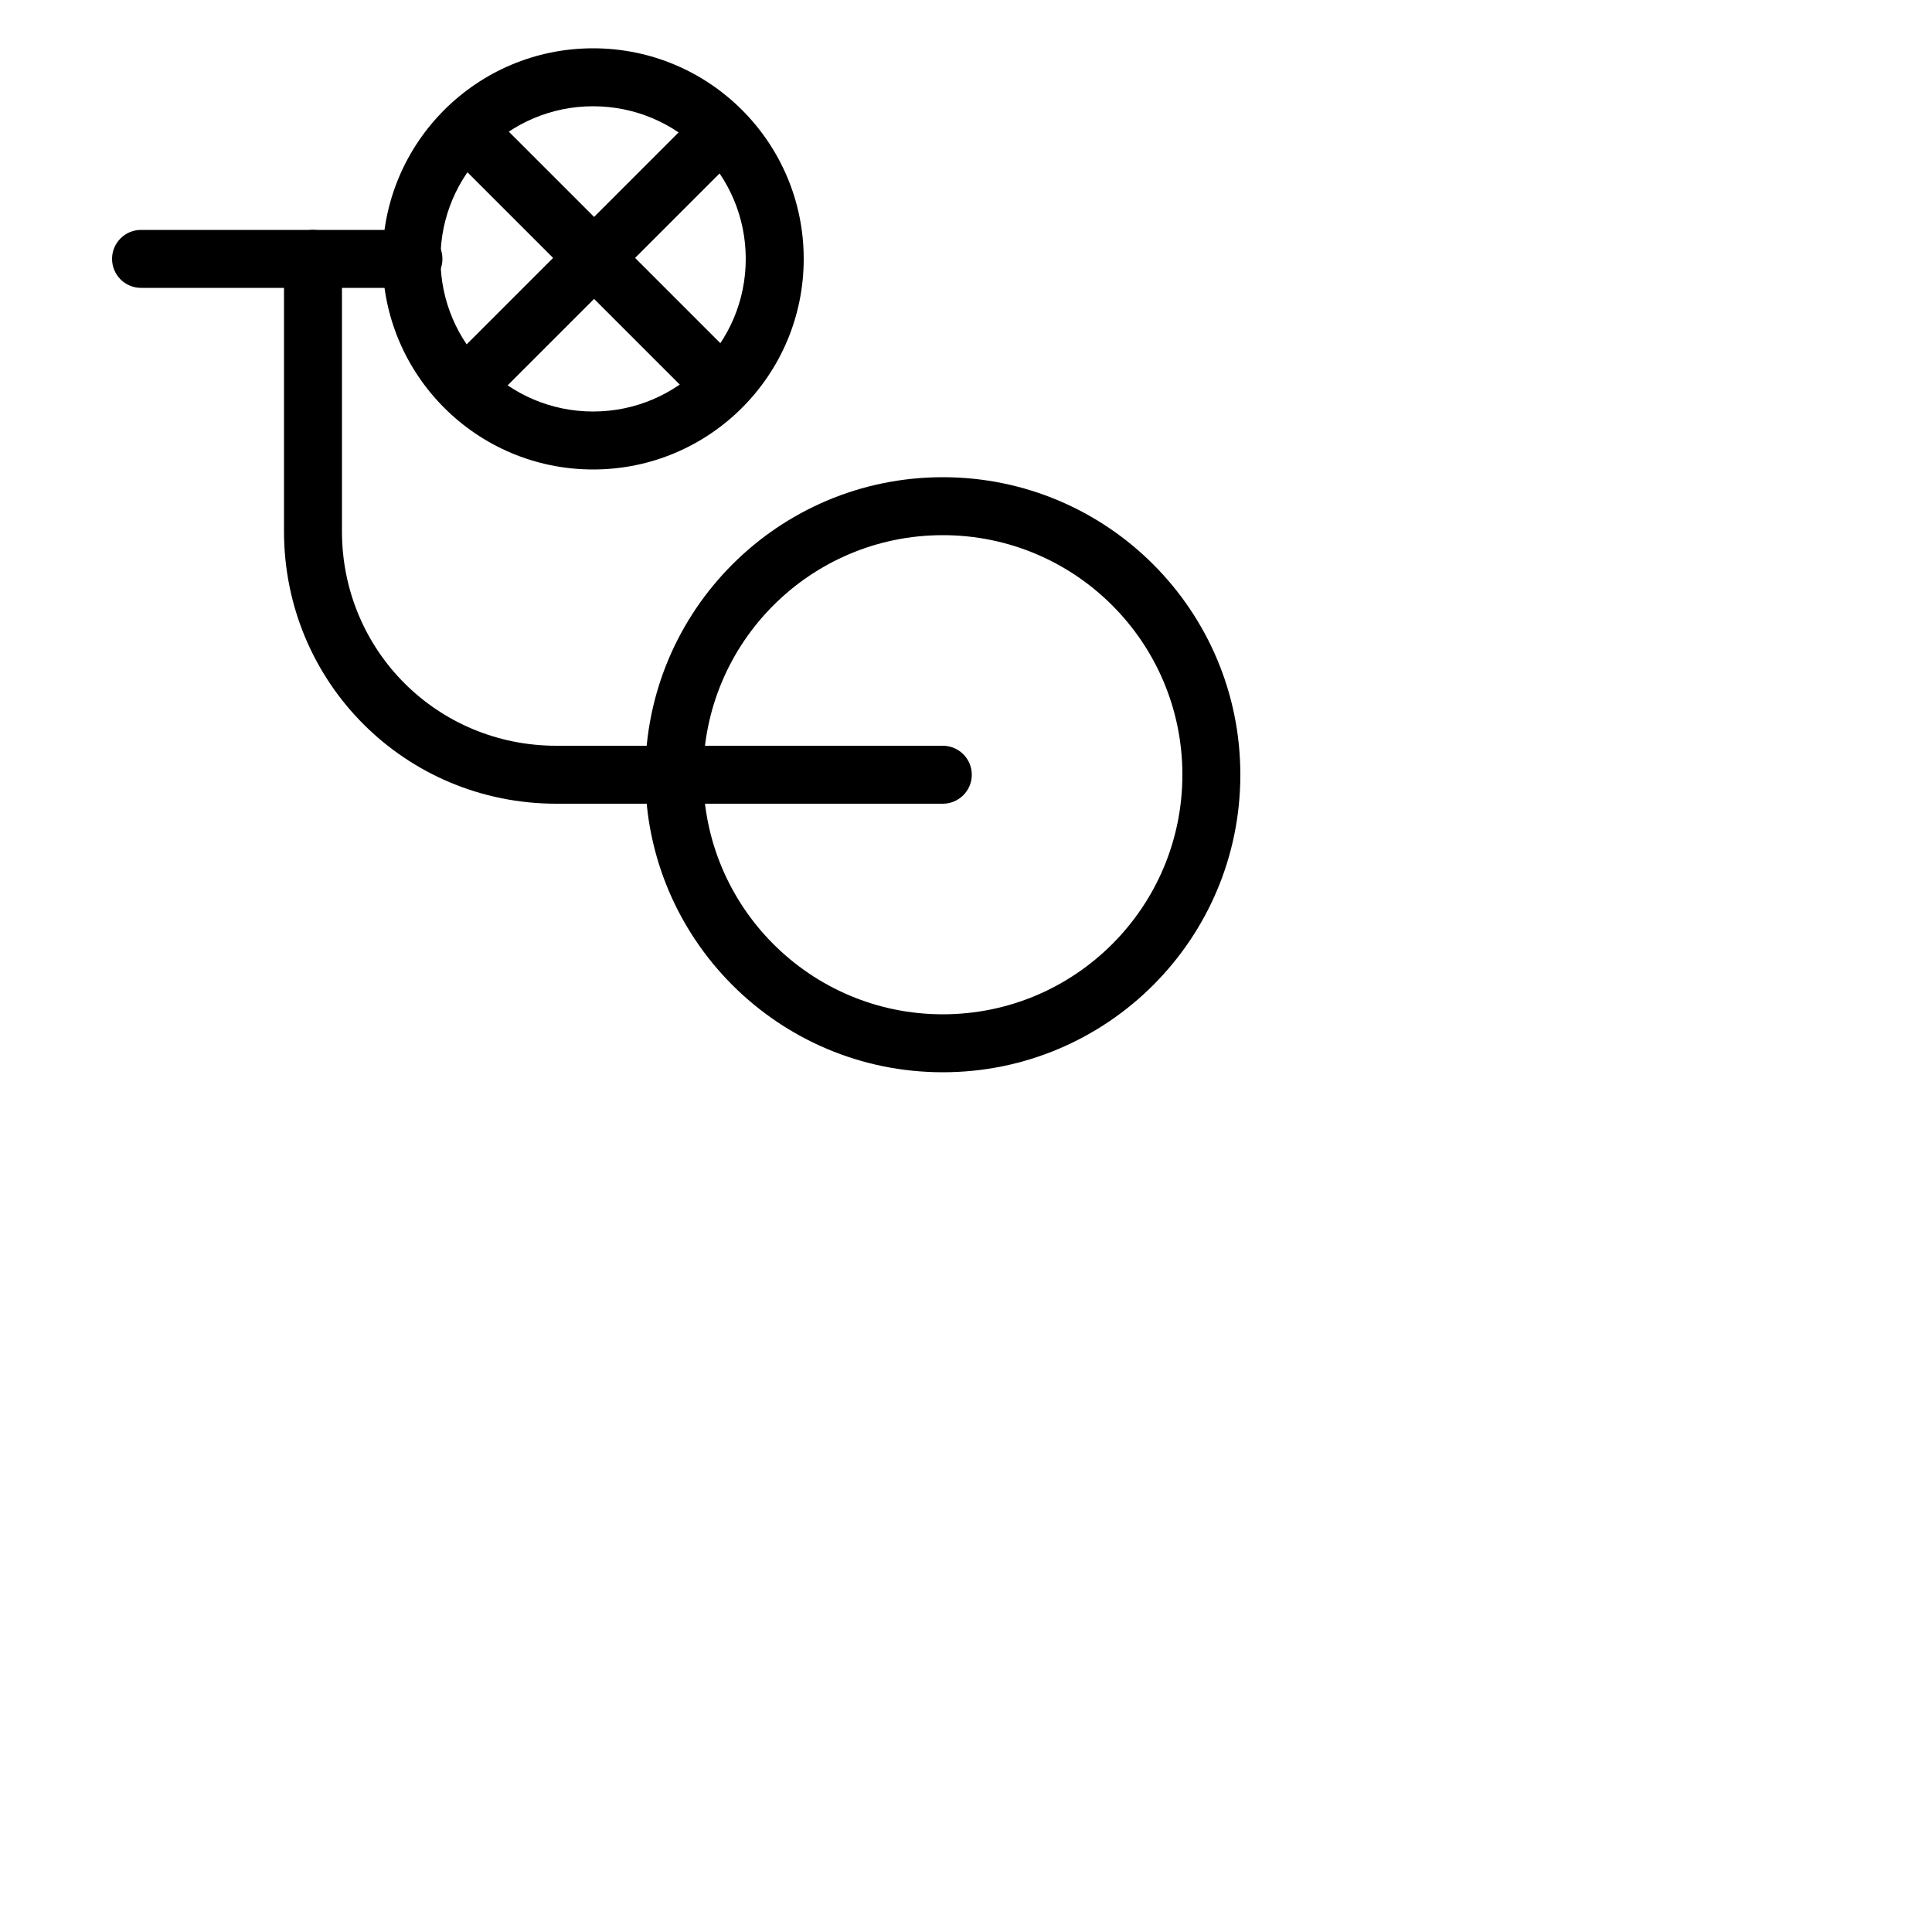
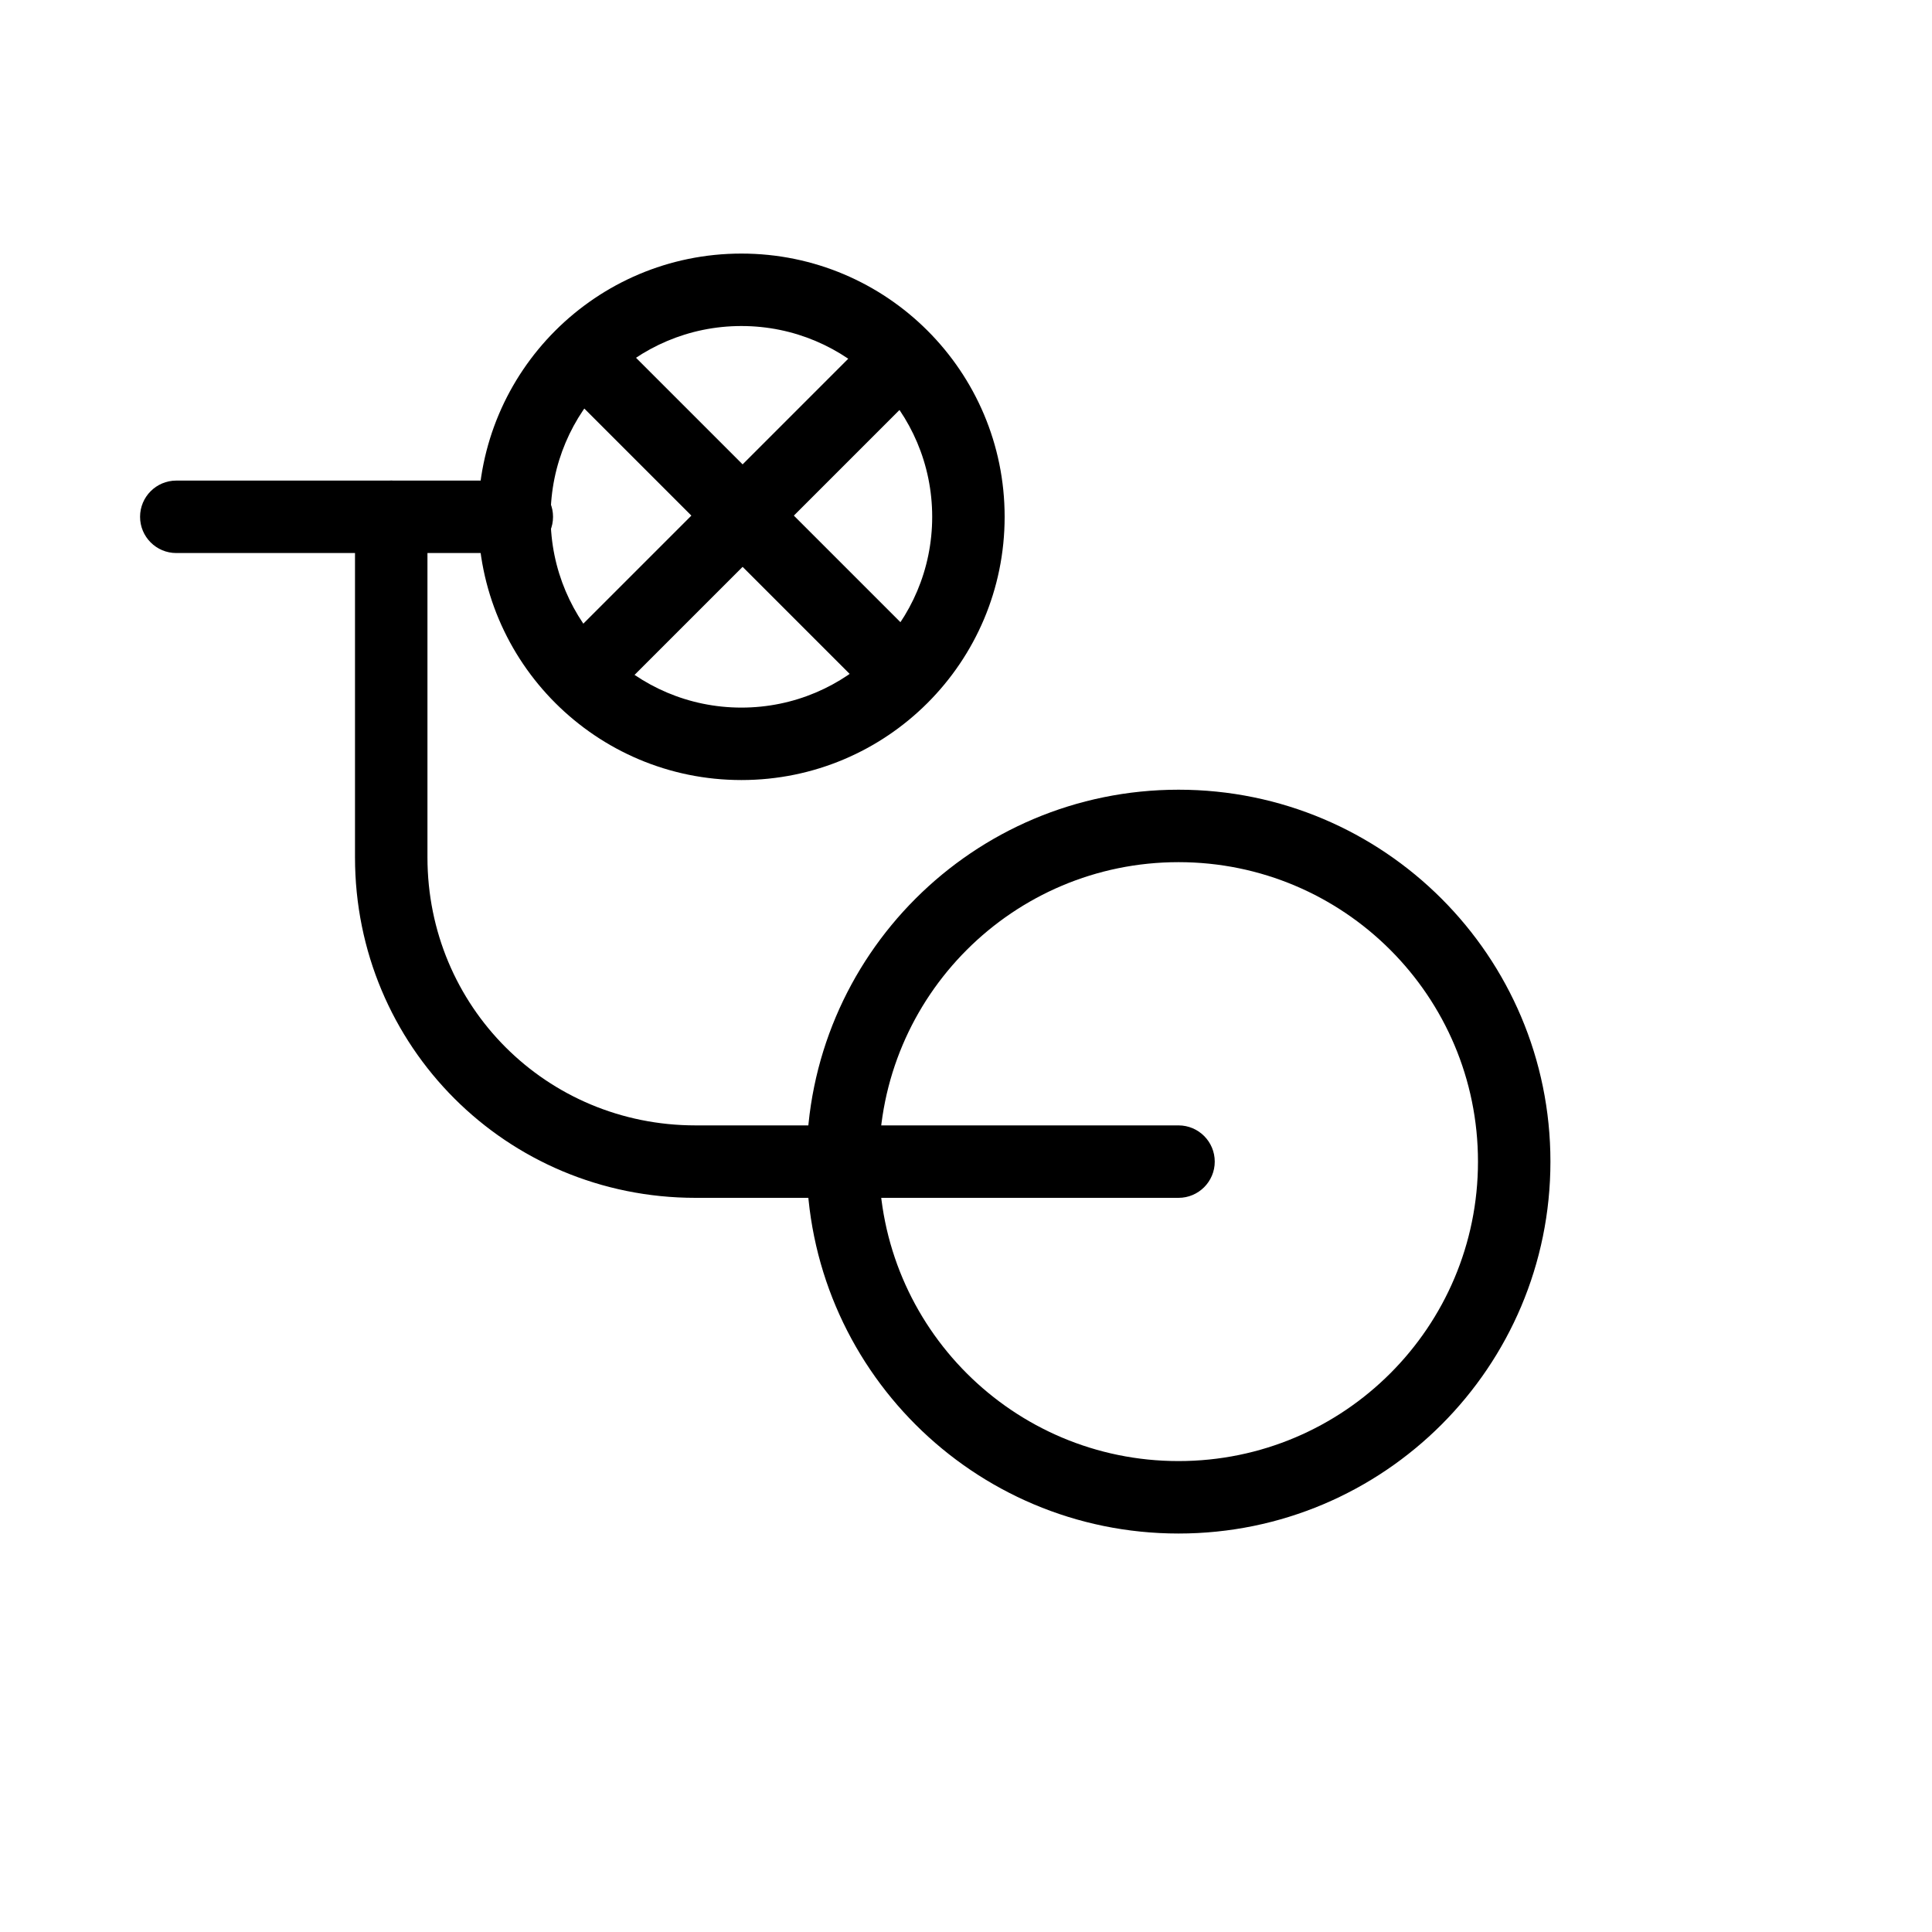
- <svg xmlns="http://www.w3.org/2000/svg" width="16" height="16" viewBox="-5 -2 100 100" fill="none">
+ <svg xmlns="http://www.w3.org/2000/svg" width="16" height="16" viewBox="-5 -10 80 80" fill="none">
  <path d="M43.8 25.7C36.952 25.7 31.4 31.252 31.4 38.1C31.4 44.948 36.952 50.5 43.8 50.5C50.648 50.5 56.2 44.948 56.2 38.1C56.2 31.252 50.648 25.7 43.8 25.7ZM28.4 38.1C28.4 29.595 35.295 22.7 43.8 22.7C52.305 22.7 59.2 29.595 59.2 38.1C59.2 46.605 52.305 53.5 43.8 53.5C35.295 53.5 28.4 46.605 28.4 38.1Z" fill="black" />
  <path d="M11.2 9.9C12.028 9.9 12.7 10.572 12.7 11.4V25.5C12.7 31.672 17.628 36.6 23.8 36.6H43.8C44.628 36.6 45.3 37.272 45.3 38.1C45.3 38.928 44.628 39.6 43.8 39.6H23.8C15.971 39.6 9.7 33.328 9.7 25.5V11.4C9.7 10.572 10.371 9.9 11.2 9.9Z" fill="black" />
  <path d="M25.7 3.5C21.337 3.5 17.8 7.037 17.8 11.4C17.8 15.763 21.337 19.3 25.7 19.3C30.063 19.3 33.6 15.763 33.6 11.4C33.6 7.037 30.063 3.5 25.7 3.5ZM14.8 11.4C14.8 5.38 19.68 0.5 25.7 0.5C31.72 0.5 36.6 5.38 36.6 11.4C36.6 17.42 31.72 22.3 25.7 22.3C19.68 22.3 14.8 17.42 14.8 11.4Z" fill="black" />
  <path d="M0.8 11.4C0.8 10.572 1.471 9.9 2.3 9.9H16.4C17.228 9.9 17.9 10.572 17.9 11.4C17.9 12.228 17.228 12.9 16.4 12.9H2.3C1.471 12.9 0.8 12.228 0.8 11.4Z" fill="black" />
  <path d="M19.039 4.639C19.625 4.054 20.575 4.054 21.16 4.639L32.461 15.939C33.046 16.525 33.046 17.475 32.461 18.061C31.875 18.646 30.925 18.646 30.339 18.061L19.039 6.761C18.453 6.175 18.453 5.225 19.039 4.639Z" fill="black" />
  <path d="M32.461 4.639C33.046 5.225 33.046 6.175 32.461 6.761L21.16 18.061C20.575 18.646 19.625 18.646 19.039 18.061C18.453 17.475 18.453 16.525 19.039 15.939L30.339 4.639C30.925 4.054 31.875 4.054 32.461 4.639Z" fill="black" />
</svg>
